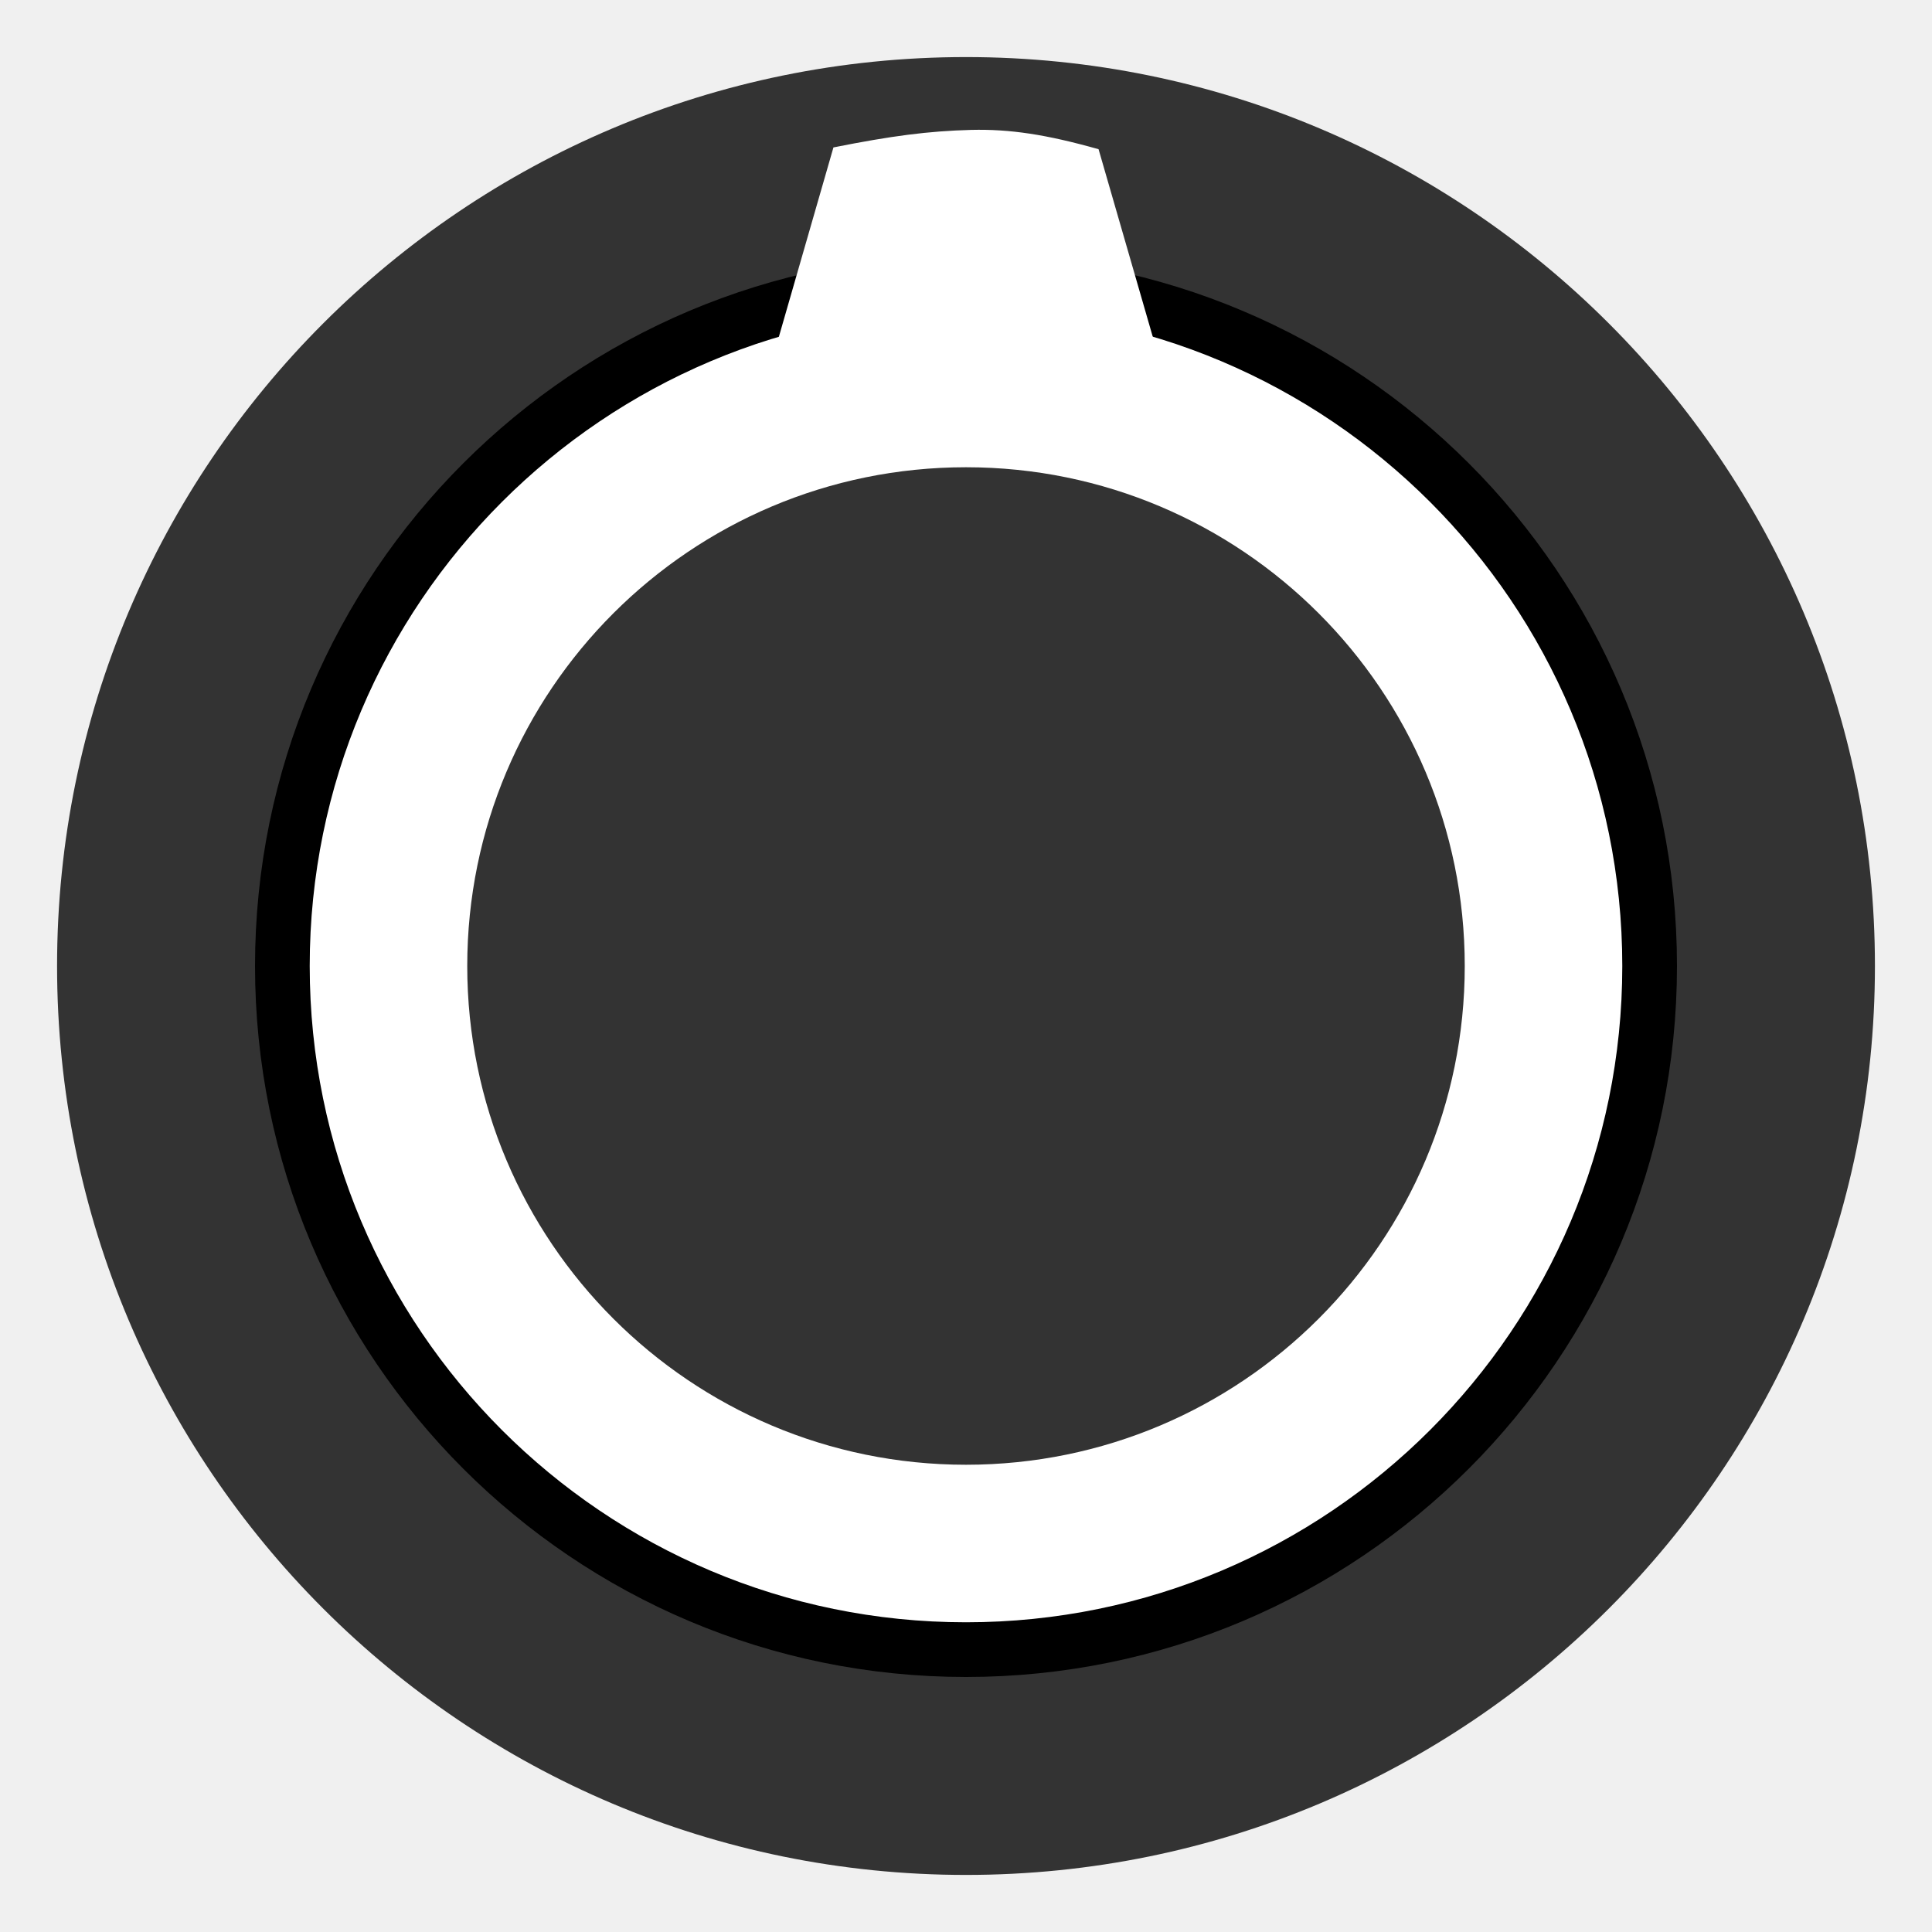
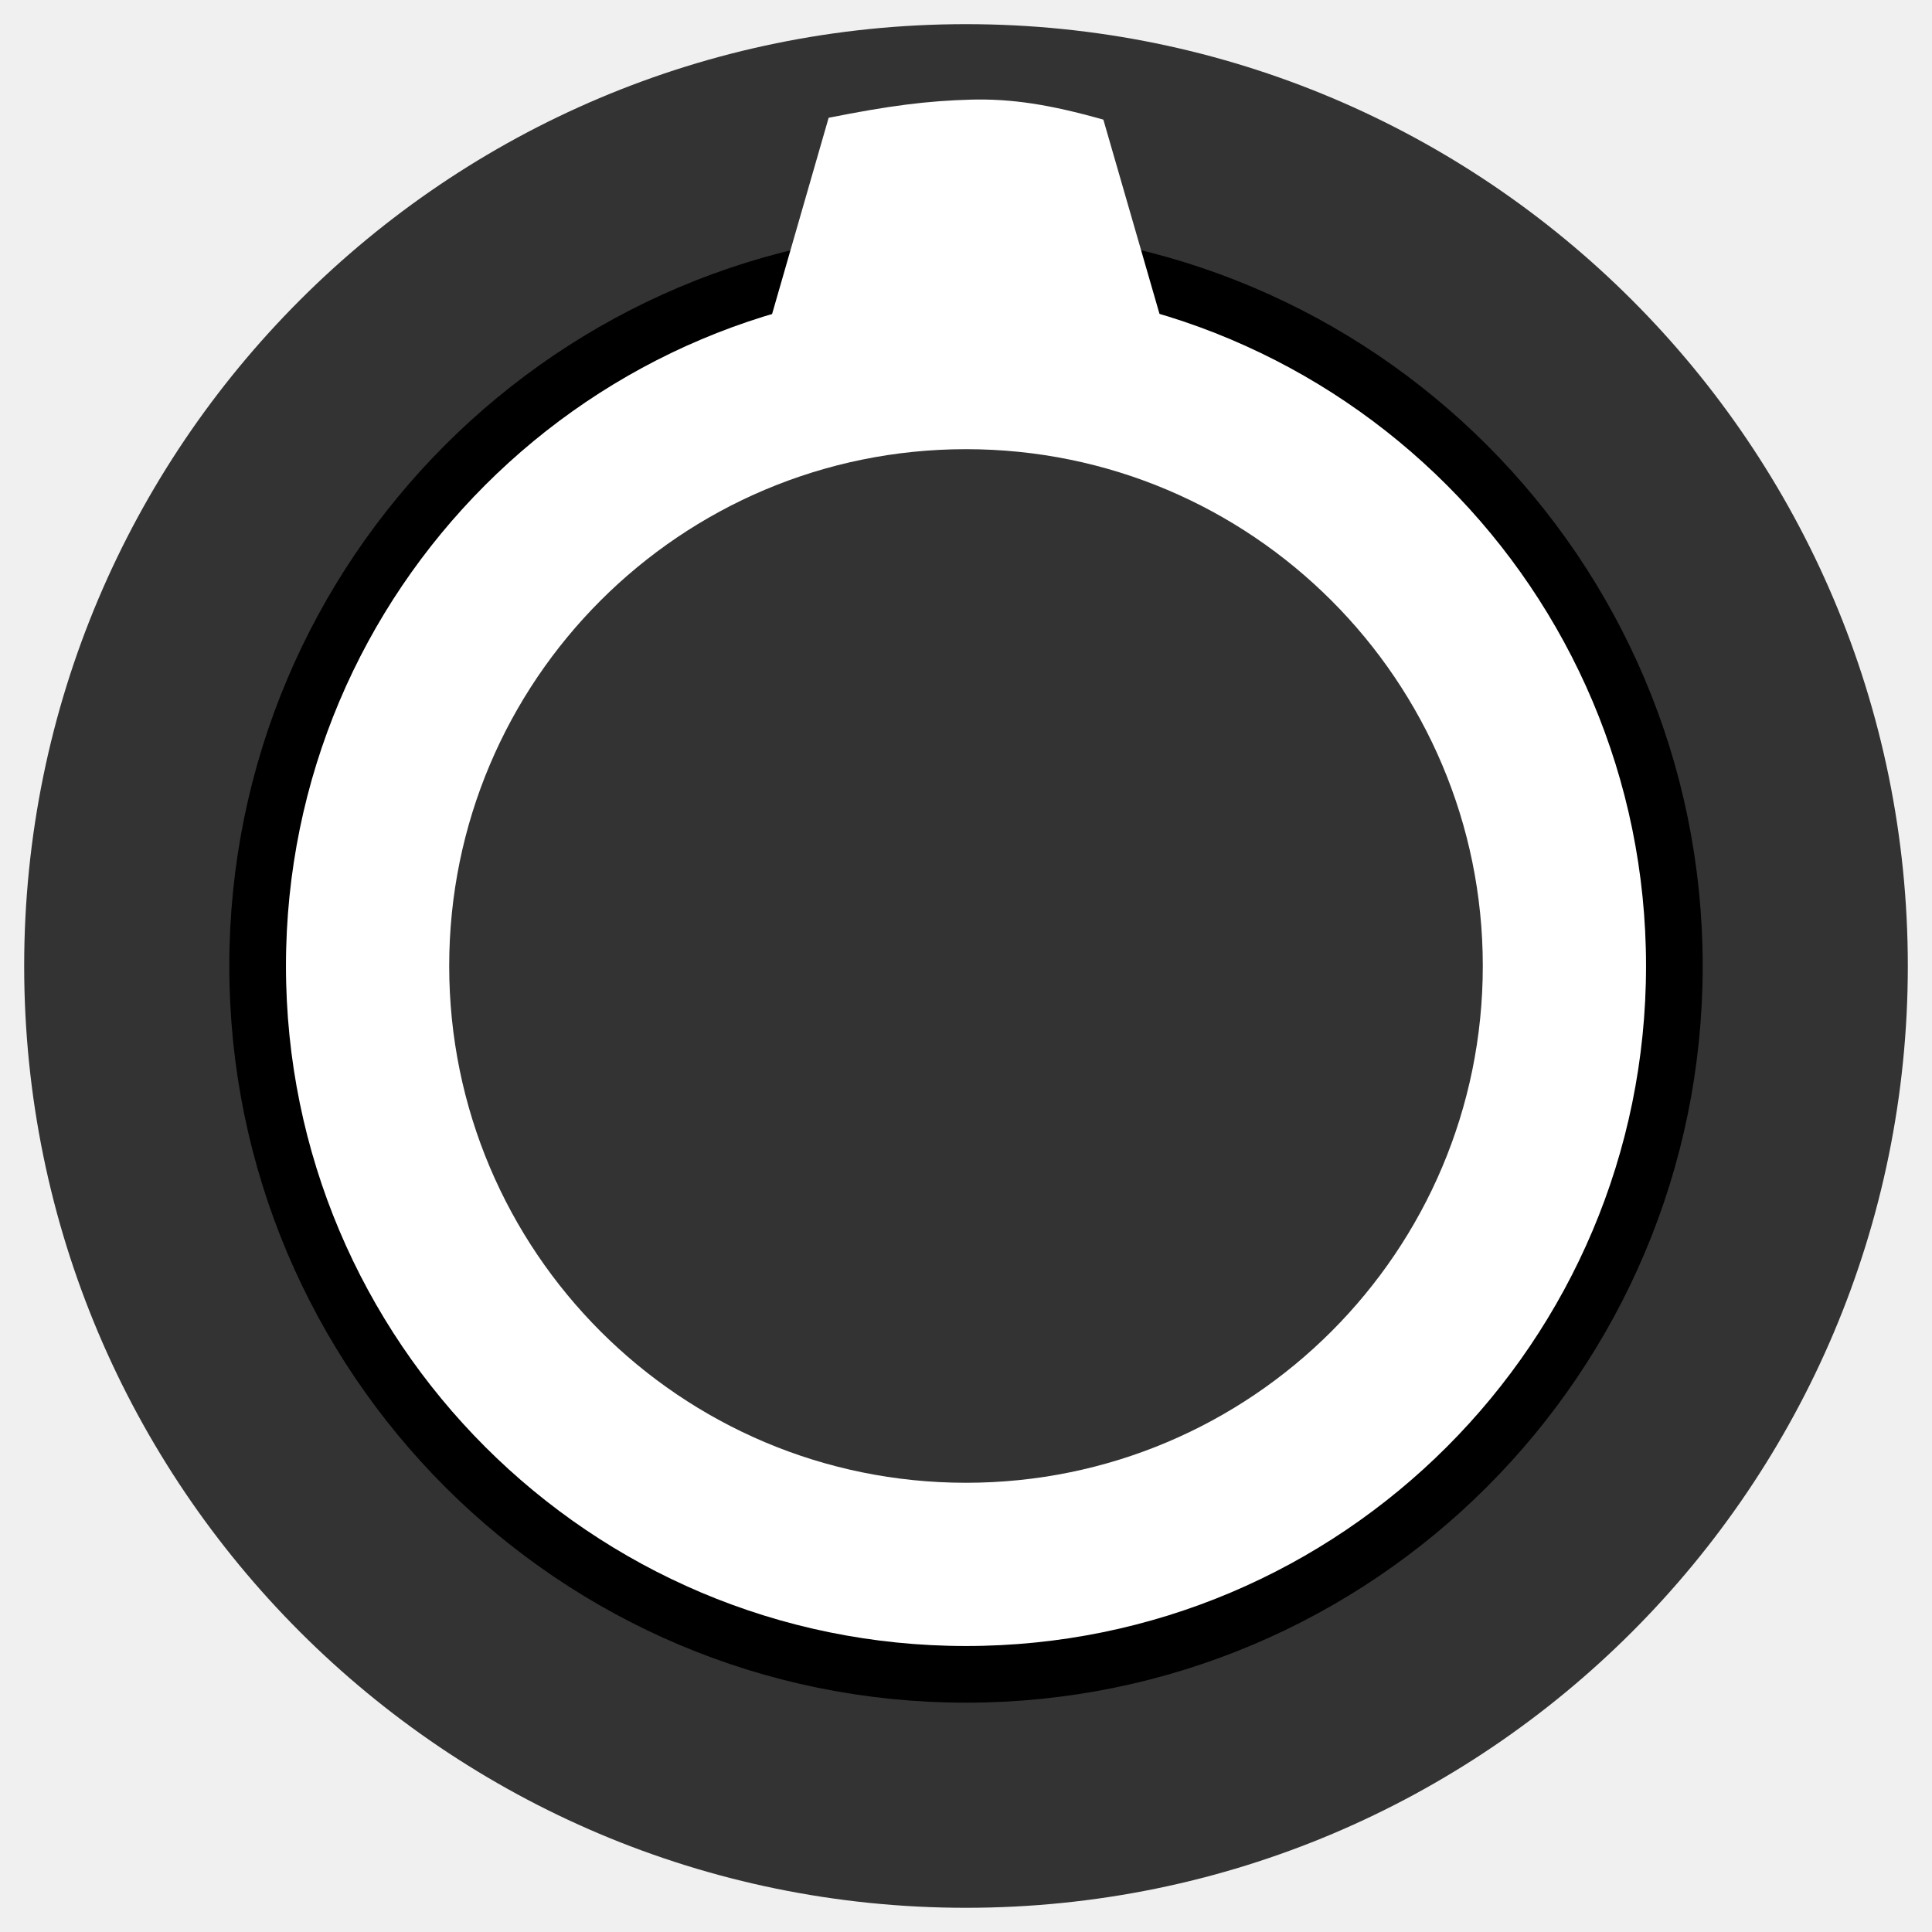
- <svg xmlns="http://www.w3.org/2000/svg" width="6.5mm" height="6.5mm" viewBox="0 0 6.5 6.5" version="1.1" id="svg2921">
+ <svg xmlns="http://www.w3.org/2000/svg" width="7mm" height="7mm" viewBox="0 0 7 7" version="1.1" id="svg2921">
  <defs id="defs2915" />
-   <g id="layer1" transform="translate(0,-290.5)">
-     <circle style="fill:#333333;fill-opacity:1;stroke:none;stroke-width:0.199;stroke-miterlimit:4;stroke-dasharray:none;stroke-opacity:0.566" id="circle13557" cx="3.25" cy="293.75" r="3.058" />
-     <circle r="2.3" cy="293.75" cx="3.25" id="circle829" style="opacity:1;fill:#ffffff;fill-opacity:1;stroke:#000000;stroke-width:0.184;stroke-miterlimit:4;stroke-dasharray:none;stroke-opacity:1" />
-     <path style="fill:#ffffff;fill-opacity:1;stroke:none;stroke-width:0.198;stroke-miterlimit:4;stroke-dasharray:none;stroke-opacity:0.566" d="m 2.198,293.099 h 2.104 l -0.606,-2.097 c -0.177,-0.05 -0.299,-0.068 -0.428,-0.065 -0.146,0.004 -0.268,0.02 -0.464,0.059 z" id="path13559" />
-     <circle r="1.678" cy="293.75" cx="3.25" id="circle827" style="opacity:1;fill:#333333;fill-opacity:1;stroke:none;stroke-width:0.422;stroke-miterlimit:4;stroke-dasharray:none;stroke-opacity:1" />
+   <g id="layer1" transform="translate(0,-290)">
+     <g id="g49238" transform="matrix(1.115893,0,0,1.115893,-0.1266532,-34.29366)">
+       <circle r="3.058" cy="293.75" cx="3.25" id="circle13557" style="fill:#333333;fill-opacity:1;stroke:none;stroke-width:0.199;stroke-miterlimit:4;stroke-dasharray:none;stroke-opacity:0.566" />
+       <circle style="opacity:1;fill:#ffffff;fill-opacity:1;stroke:#000000;stroke-width:0.184;stroke-miterlimit:4;stroke-dasharray:none;stroke-opacity:1" id="circle829" cx="3.25" cy="293.75" r="2.3" />
+       <path id="path13559" d="m 2.198,293.099 h 2.104 l -0.606,-2.097 c -0.177,-0.05 -0.299,-0.068 -0.428,-0.065 -0.146,0.004 -0.268,0.02 -0.464,0.059 z" style="fill:#ffffff;fill-opacity:1;stroke:none;stroke-width:0.198;stroke-miterlimit:4;stroke-dasharray:none;stroke-opacity:0.566" />
+       <circle style="opacity:1;fill:#333333;fill-opacity:1;stroke:none;stroke-width:0.422;stroke-miterlimit:4;stroke-dasharray:none;stroke-opacity:1" id="circle827" cx="3.25" cy="293.75" r="1.678" />
+     </g>
  </g>
</svg>
